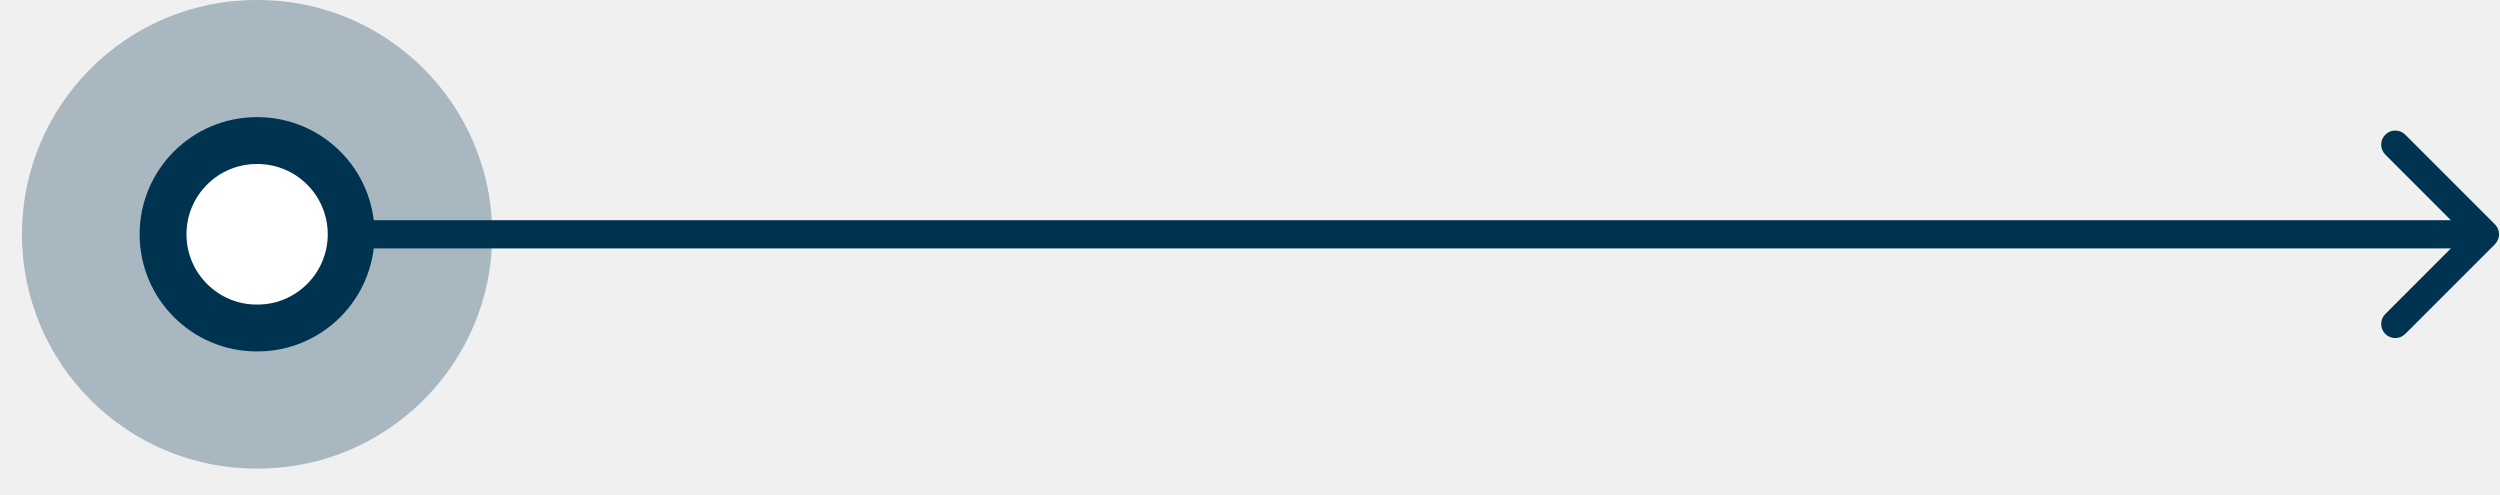
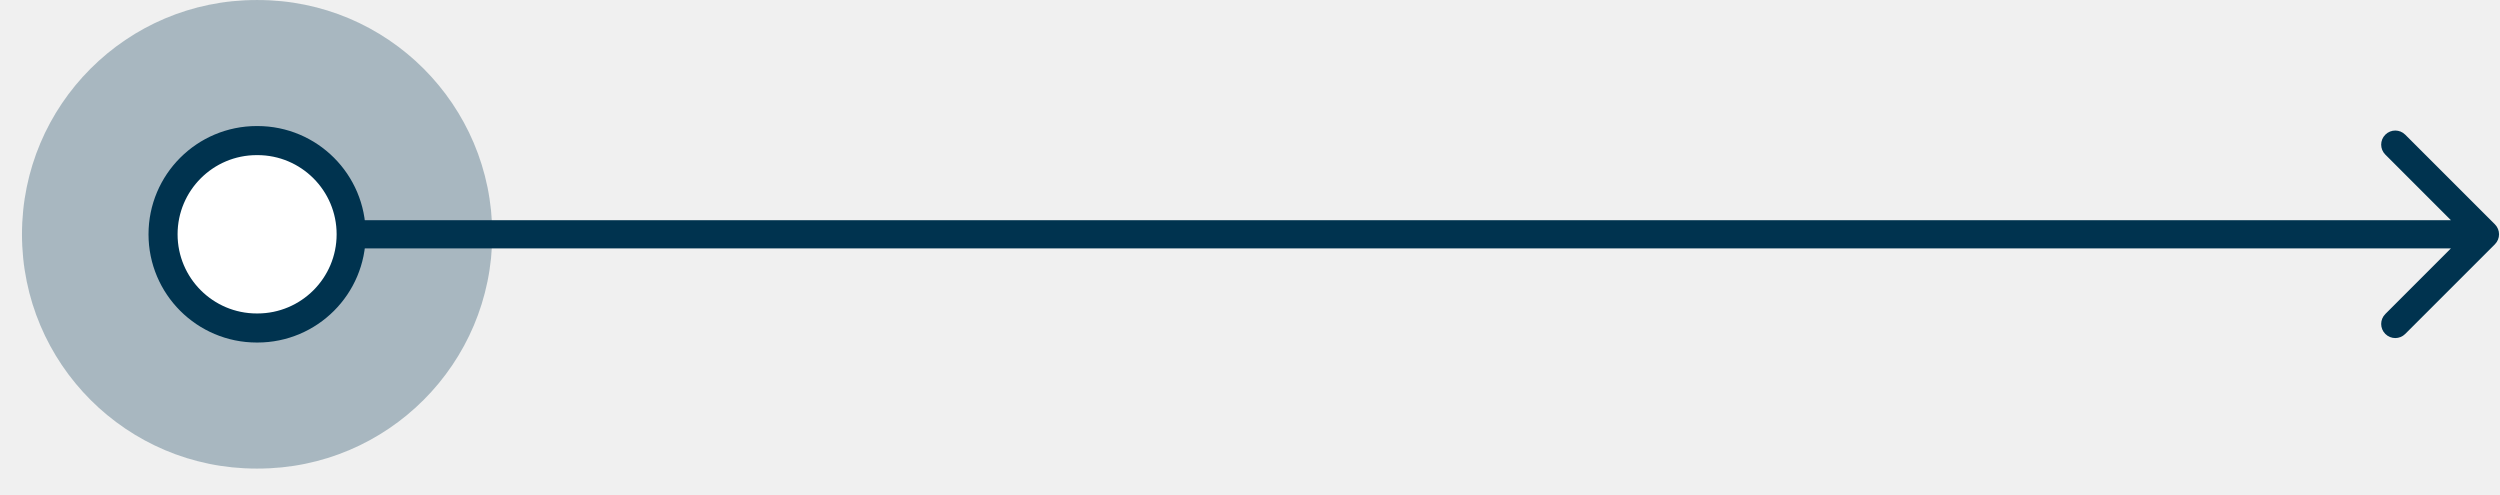
<svg xmlns="http://www.w3.org/2000/svg" width="86" height="17" viewBox="0 0 86 17" fill="none">
  <path d="M85.825 8.403C86.014 8.214 86.014 7.907 85.825 7.717L82.74 4.633C82.551 4.443 82.244 4.443 82.055 4.633C81.865 4.822 81.865 5.129 82.055 5.318L84.796 8.06L82.055 10.802C81.865 10.991 81.865 11.298 82.055 11.487C82.244 11.677 82.551 11.677 82.74 11.487L85.825 8.403ZM11.106 8.545H85.482V7.575H11.106V8.545Z" fill="#00334F" />
  <rect opacity="0.3" x="0.756" y="0.001" width="16.177" height="16.118" rx="8.059" fill="#00334F" />
-   <rect x="5.609" y="4.836" width="6.471" height="6.447" rx="3.224" fill="white" stroke="#00334F" stroke-width="1.612" />
+   <rect x="5.609" y="4.836" width="6.471" height="6.447" rx="3.224" fill="white" stroke="#00334F" strokeWidth="1.612" />
</svg>
